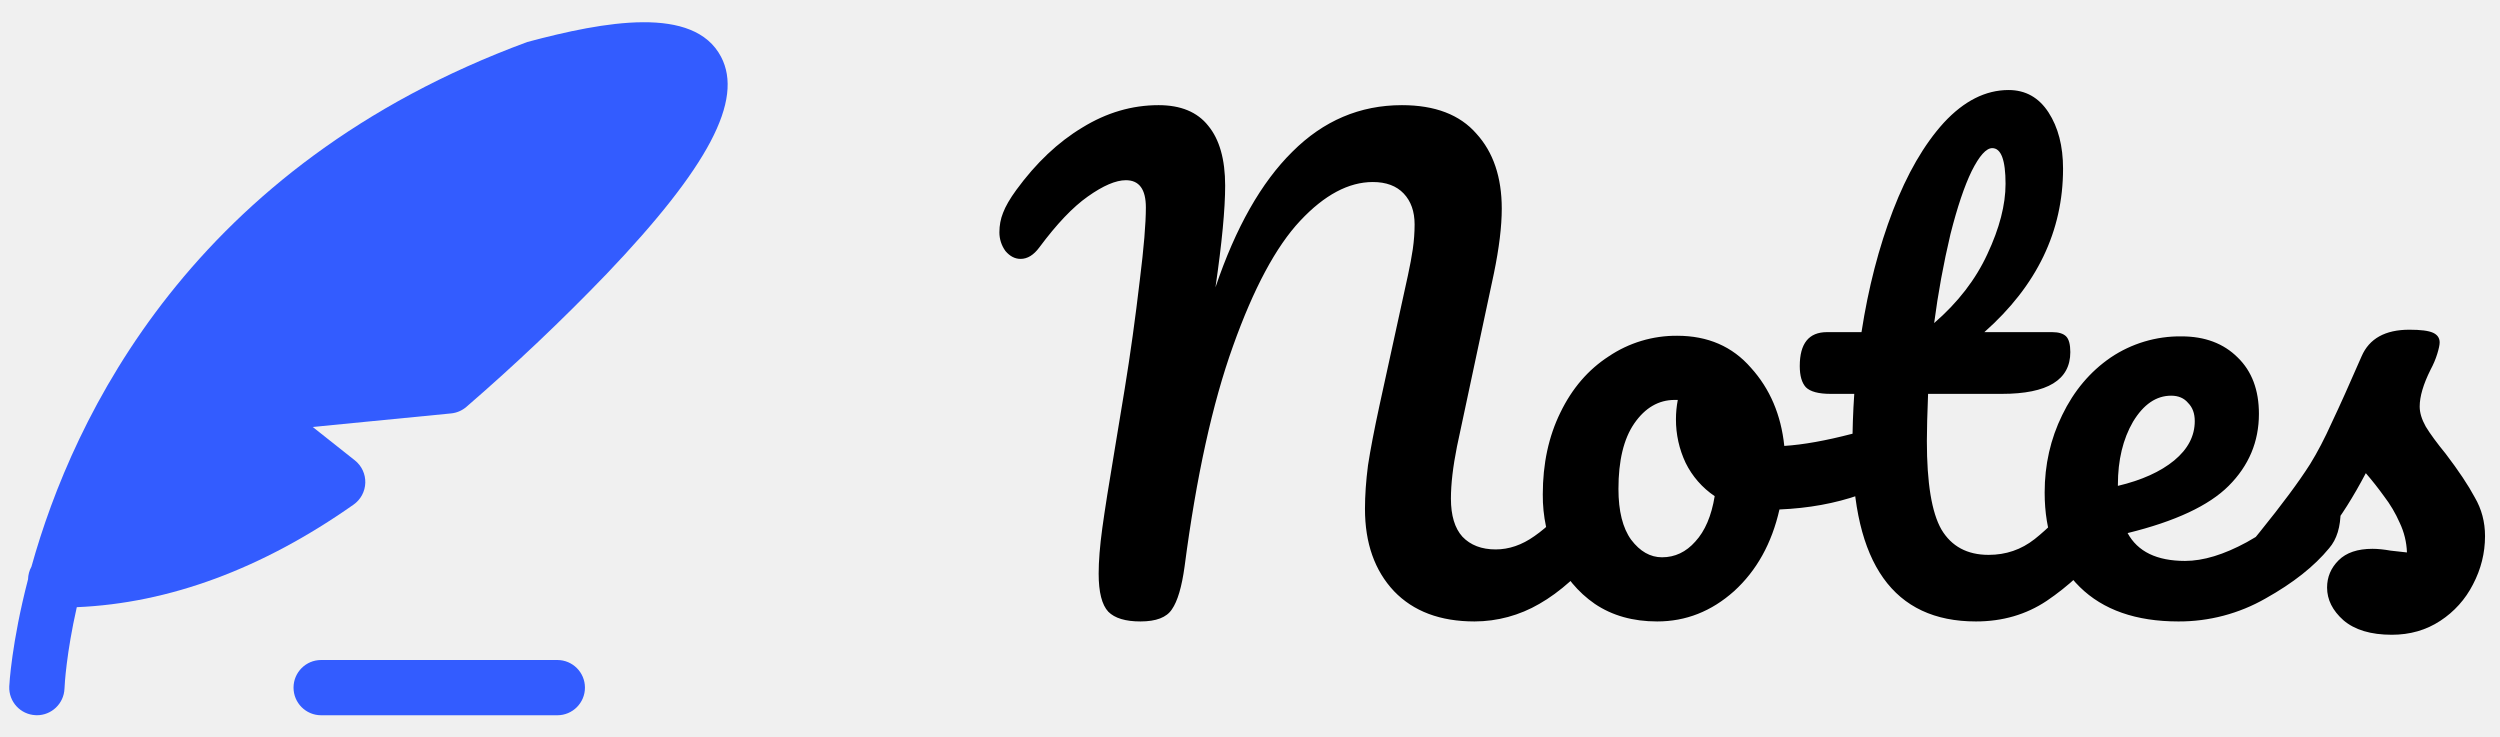
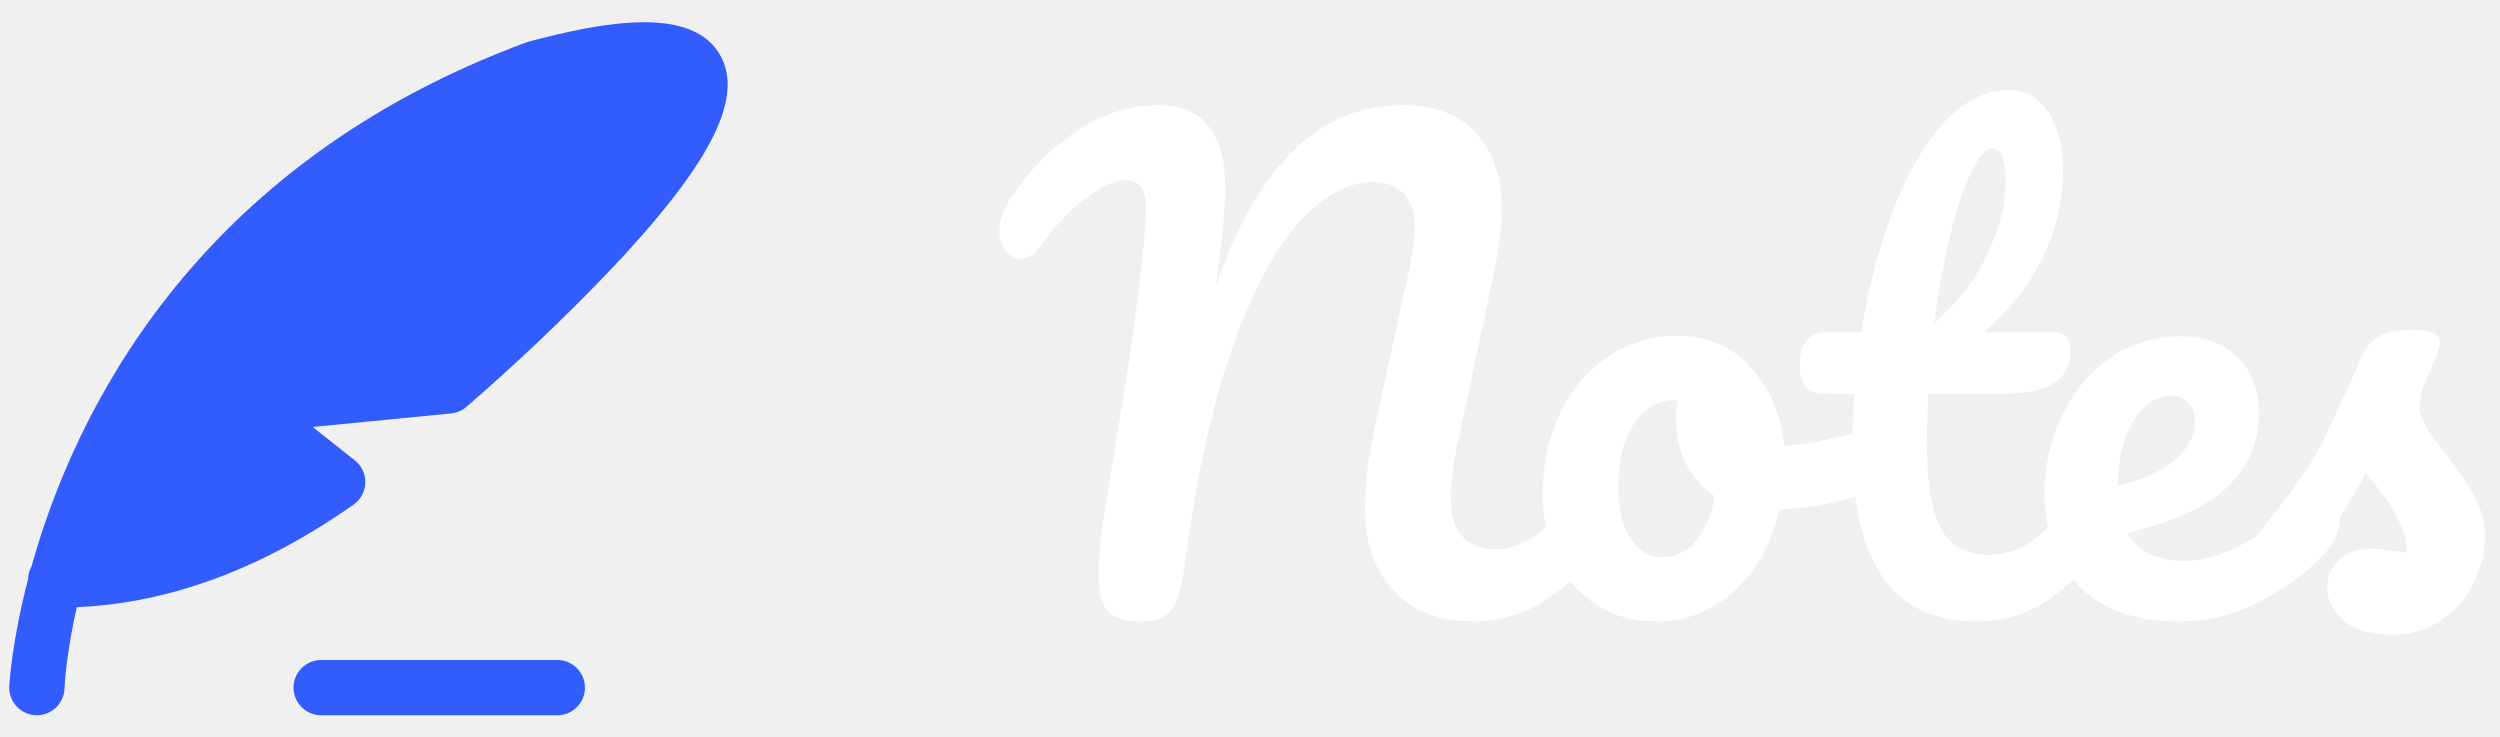
<svg xmlns="http://www.w3.org/2000/svg" width="95" height="28" fill="none" viewBox="0 0 95 28">
  <g clip-path="url(#a)">
    <g fill="#335CFF" fill-rule="evenodd" clip-path="url(#b)" clip-rule="evenodd">
      <path d="M27.4 2.158C26.367.192 22.974.81 20.04 1.595 7.291 6.294 2.781 15.842 1.196 21.53a1.051 1.051 0 0 0-.13.482c-.628 2.413-.713 4.022-.714 4.075a1.048 1.048 0 0 0 1.003 1.09c.016.002.031.002.047.002.558 0 1.023-.441 1.048-1.005.007-.171.072-1.346.468-3.101 3.511-.149 7.046-1.456 10.518-3.898a1.05 1.05 0 0 0 .049-1.681l-1.602-1.269 5.256-.515c.214-.02.416-.106.58-.246a79.991 79.991 0 0 0 5.333-5.056c3.872-4.06 5.211-6.604 4.348-8.25ZM21.178 25.08h-8.974a1.05 1.05 0 0 0 0 2.1h8.974a1.05 1.05 0 0 0 0-2.1Z" />
    </g>
-     <path fill="currentColor" d="M43.336 23.615c-.567 0-.974-.123-1.219-.368-.245-.26-.368-.744-.368-1.449 0-.475.046-1.05.138-1.725.092-.675.253-1.694.483-3.059l.368-2.231c.215-1.319.406-2.699.575-4.14.153-1.227.23-2.147.23-2.76 0-.69-.253-1.035-.759-1.035-.383 0-.866.207-1.449.621-.567.399-1.18 1.043-1.84 1.932-.215.291-.452.437-.713.437-.215 0-.406-.1-.575-.299a1.2 1.2 0 0 1-.23-.713c0-.26.046-.506.138-.736.092-.245.26-.537.506-.874.751-1.027 1.587-1.817 2.507-2.369.92-.567 1.886-.851 2.898-.851.843 0 1.472.26 1.886.782.43.521.644 1.28.644 2.277 0 .89-.123 2.177-.368 3.864.767-2.27 1.74-3.987 2.921-5.152 1.18-1.18 2.568-1.771 4.163-1.771 1.257 0 2.2.36 2.829 1.081.644.705.966 1.656.966 2.852 0 .675-.1 1.495-.299 2.461l-1.403 6.578c-.153.767-.23 1.426-.23 1.978 0 .644.146 1.127.437 1.449.307.322.728.483 1.265.483.506 0 .997-.169 1.472-.506.49-.337 1.066-.897 1.725-1.679.184-.215.391-.322.621-.322.2 0 .353.092.46.276.123.184.184.437.184.759 0 .598-.146 1.073-.437 1.426-.797.966-1.587 1.671-2.369 2.116a4.907 4.907 0 0 1-2.461.667c-1.303 0-2.323-.383-3.059-1.15-.736-.782-1.104-1.825-1.104-3.128 0-.506.038-1.058.115-1.656.092-.598.238-1.357.437-2.277l.92-4.209.161-.736c.077-.353.138-.682.184-.989.046-.322.069-.636.069-.943 0-.49-.138-.882-.414-1.173-.276-.291-.667-.437-1.173-.437-.92 0-1.84.49-2.76 1.472-.92.981-1.771 2.568-2.553 4.761-.782 2.177-1.395 4.968-1.84 8.372-.107.782-.268 1.326-.483 1.633-.2.307-.598.46-1.196.46Zm27.365-7.176c.2 0 .353.1.46.299.108.2.161.452.161.759 0 .736-.222 1.173-.667 1.311-.92.322-1.932.506-3.036.552-.291 1.288-.866 2.323-1.725 3.105-.859.767-1.832 1.15-2.92 1.15-.92 0-1.71-.222-2.37-.667a4.268 4.268 0 0 1-1.472-1.771 5.672 5.672 0 0 1-.506-2.392c0-1.165.223-2.2.667-3.105.445-.92 1.058-1.633 1.84-2.139a4.585 4.585 0 0 1 2.6-.782c1.164 0 2.1.406 2.805 1.219.72.797 1.142 1.786 1.265 2.967.72-.046 1.58-.2 2.576-.46.123-.03.23-.046.322-.046Zm-7.544 4.738c.49 0 .913-.2 1.265-.598.368-.399.614-.974.736-1.725a3.265 3.265 0 0 1-1.104-1.265 3.842 3.842 0 0 1-.368-1.656c0-.245.023-.49.07-.736h-.116c-.613 0-1.127.299-1.54.897-.4.583-.599 1.41-.599 2.484 0 .843.161 1.487.483 1.932.337.445.728.667 1.173.667Zm16.573-2.806c.2 0 .353.092.46.276.123.184.184.437.184.759 0 .613-.146 1.089-.437 1.426a9.782 9.782 0 0 1-2.162 2.001c-.782.521-1.679.782-2.69.782-3.129 0-4.693-2.2-4.693-6.601 0-.675.023-1.357.07-2.047h-.898c-.46 0-.774-.084-.943-.253-.153-.169-.23-.437-.23-.805 0-.859.345-1.288 1.035-1.288h1.311c.26-1.687.66-3.228 1.196-4.623.537-1.395 1.18-2.507 1.932-3.335.767-.828 1.587-1.242 2.461-1.242.644 0 1.15.284 1.518.851.368.567.552 1.28.552 2.139 0 2.377-.997 4.447-2.99 6.21h2.576c.245 0 .422.054.53.161.106.107.16.307.16.598 0 1.058-.866 1.587-2.599 1.587h-2.806c-.03.767-.046 1.365-.046 1.794 0 1.595.184 2.714.552 3.358.383.644.981.966 1.794.966.66 0 1.242-.2 1.748-.598.506-.399 1.104-.997 1.794-1.794.184-.215.391-.322.621-.322ZM75.705 5.629c-.23 0-.49.291-.782.874-.276.567-.544 1.365-.805 2.392a33.648 33.648 0 0 0-.62 3.381c.904-.782 1.578-1.656 2.023-2.622.46-.981.69-1.87.69-2.668 0-.905-.169-1.357-.506-1.357ZM88.3 18.371c.2 0 .353.092.46.276.123.184.184.437.184.759 0 .613-.145 1.089-.437 1.426-.567.69-1.372 1.326-2.415 1.909a6.604 6.604 0 0 1-3.312.874c-1.61 0-2.86-.437-3.749-1.311-.889-.874-1.334-2.07-1.334-3.588 0-1.058.223-2.04.667-2.944.445-.92 1.058-1.648 1.84-2.185a4.71 4.71 0 0 1 2.691-.805c.89 0 1.603.268 2.14.805.536.521.804 1.234.804 2.139 0 1.058-.383 1.97-1.15 2.737-.751.751-2.031 1.35-3.84 1.794.383.705 1.111 1.058 2.184 1.058.69 0 1.472-.238 2.346-.713a7.892 7.892 0 0 0 2.3-1.909c.184-.215.391-.322.621-.322Zm-5.796-3.335c-.567 0-1.05.33-1.449.989-.383.66-.575 1.457-.575 2.392v.046c.905-.215 1.618-.537 2.14-.966.52-.43.781-.928.781-1.495 0-.291-.084-.521-.253-.69-.153-.184-.368-.276-.644-.276Zm8.386 9.085c-.798 0-1.411-.184-1.84-.552-.414-.368-.621-.782-.621-1.242 0-.399.145-.744.437-1.035.291-.291.72-.437 1.288-.437.199 0 .429.023.69.069l.62.069a2.84 2.84 0 0 0-.275-1.127 4.879 4.879 0 0 0-.598-1.012 12.547 12.547 0 0 0-.69-.874c-.476.905-.951 1.656-1.426 2.254-.46.598-.966 1.165-1.518 1.702-.276.276-.568.414-.874.414a.77.77 0 0 1-.598-.253 1.007 1.007 0 0 1-.23-.667c0-.307.107-.59.322-.851l.299-.368c.843-1.043 1.48-1.901 1.909-2.576.276-.445.552-.974.828-1.587.291-.613.667-1.449 1.127-2.507.291-.675.897-1.012 1.817-1.012.429 0 .728.038.897.115.168.077.253.2.253.368 0 .092-.031.238-.092.437-.062.2-.146.399-.253.598-.276.552-.414 1.02-.414 1.403 0 .23.076.483.23.759.168.276.421.621.759 1.035.49.644.858 1.196 1.104 1.656.26.445.39.935.39 1.472 0 .644-.153 1.257-.46 1.84a3.588 3.588 0 0 1-1.241 1.38c-.537.353-1.15.529-1.84.529Z" />
+     <path fill="#fff" d="M43.336 23.615c-.567 0-.974-.123-1.219-.368-.245-.26-.368-.744-.368-1.449 0-.475.046-1.05.138-1.725.092-.675.253-1.694.483-3.059l.368-2.231c.215-1.319.406-2.699.575-4.14.153-1.227.23-2.147.23-2.76 0-.69-.253-1.035-.759-1.035-.383 0-.866.207-1.449.621-.567.399-1.18 1.043-1.84 1.932-.215.291-.452.437-.713.437-.215 0-.406-.1-.575-.299a1.2 1.2 0 0 1-.23-.713c0-.26.046-.506.138-.736.092-.245.26-.537.506-.874.751-1.027 1.587-1.817 2.507-2.369.92-.567 1.886-.851 2.898-.851.843 0 1.472.26 1.886.782.43.521.644 1.28.644 2.277 0 .89-.123 2.177-.368 3.864.767-2.27 1.74-3.987 2.921-5.152 1.18-1.18 2.568-1.771 4.163-1.771 1.257 0 2.2.36 2.829 1.081.644.705.966 1.656.966 2.852 0 .675-.1 1.495-.299 2.461l-1.403 6.578c-.153.767-.23 1.426-.23 1.978 0 .644.146 1.127.437 1.449.307.322.728.483 1.265.483.506 0 .997-.169 1.472-.506.49-.337 1.066-.897 1.725-1.679.184-.215.391-.322.621-.322.2 0 .353.092.46.276.123.184.184.437.184.759 0 .598-.146 1.073-.437 1.426-.797.966-1.587 1.671-2.369 2.116a4.907 4.907 0 0 1-2.461.667c-1.303 0-2.323-.383-3.059-1.15-.736-.782-1.104-1.825-1.104-3.128 0-.506.038-1.058.115-1.656.092-.598.238-1.357.437-2.277l.92-4.209.161-.736c.077-.353.138-.682.184-.989.046-.322.069-.636.069-.943 0-.49-.138-.882-.414-1.173-.276-.291-.667-.437-1.173-.437-.92 0-1.84.49-2.76 1.472-.92.981-1.771 2.568-2.553 4.761-.782 2.177-1.395 4.968-1.84 8.372-.107.782-.268 1.326-.483 1.633-.2.307-.598.46-1.196.46Zm27.365-7.176c.2 0 .353.1.46.299.108.2.161.452.161.759 0 .736-.222 1.173-.667 1.311-.92.322-1.932.506-3.036.552-.291 1.288-.866 2.323-1.725 3.105-.859.767-1.832 1.15-2.92 1.15-.92 0-1.71-.222-2.37-.667a4.268 4.268 0 0 1-1.472-1.771 5.672 5.672 0 0 1-.506-2.392c0-1.165.223-2.2.667-3.105.445-.92 1.058-1.633 1.84-2.139a4.585 4.585 0 0 1 2.6-.782c1.164 0 2.1.406 2.805 1.219.72.797 1.142 1.786 1.265 2.967.72-.046 1.58-.2 2.576-.46.123-.03.23-.046.322-.046Zm-7.544 4.738c.49 0 .913-.2 1.265-.598.368-.399.614-.974.736-1.725a3.265 3.265 0 0 1-1.104-1.265 3.842 3.842 0 0 1-.368-1.656c0-.245.023-.49.07-.736h-.116c-.613 0-1.127.299-1.54.897-.4.583-.599 1.41-.599 2.484 0 .843.161 1.487.483 1.932.337.445.728.667 1.173.667Zm16.573-2.806c.2 0 .353.092.46.276.123.184.184.437.184.759 0 .613-.146 1.089-.437 1.426a9.782 9.782 0 0 1-2.162 2.001c-.782.521-1.679.782-2.69.782-3.129 0-4.693-2.2-4.693-6.601 0-.675.023-1.357.07-2.047h-.898c-.46 0-.774-.084-.943-.253-.153-.169-.23-.437-.23-.805 0-.859.345-1.288 1.035-1.288h1.311c.26-1.687.66-3.228 1.196-4.623.537-1.395 1.18-2.507 1.932-3.335.767-.828 1.587-1.242 2.461-1.242.644 0 1.15.284 1.518.851.368.567.552 1.28.552 2.139 0 2.377-.997 4.447-2.99 6.21h2.576c.245 0 .422.054.53.161.106.107.16.307.16.598 0 1.058-.866 1.587-2.599 1.587h-2.806c-.03.767-.046 1.365-.046 1.794 0 1.595.184 2.714.552 3.358.383.644.981.966 1.794.966.66 0 1.242-.2 1.748-.598.506-.399 1.104-.997 1.794-1.794.184-.215.391-.322.621-.322ZM75.705 5.629c-.23 0-.49.291-.782.874-.276.567-.544 1.365-.805 2.392a33.648 33.648 0 0 0-.62 3.381c.904-.782 1.578-1.656 2.023-2.622.46-.981.69-1.87.69-2.668 0-.905-.169-1.357-.506-1.357ZM88.3 18.371c.2 0 .353.092.46.276.123.184.184.437.184.759 0 .613-.145 1.089-.437 1.426-.567.69-1.372 1.326-2.415 1.909a6.604 6.604 0 0 1-3.312.874c-1.61 0-2.86-.437-3.749-1.311-.889-.874-1.334-2.07-1.334-3.588 0-1.058.223-2.04.667-2.944.445-.92 1.058-1.648 1.84-2.185a4.71 4.71 0 0 1 2.691-.805c.89 0 1.603.268 2.14.805.536.521.804 1.234.804 2.139 0 1.058-.383 1.97-1.15 2.737-.751.751-2.031 1.35-3.84 1.794.383.705 1.111 1.058 2.184 1.058.69 0 1.472-.238 2.346-.713a7.892 7.892 0 0 0 2.3-1.909c.184-.215.391-.322.621-.322Zm-5.796-3.335c-.567 0-1.05.33-1.449.989-.383.66-.575 1.457-.575 2.392v.046c.905-.215 1.618-.537 2.14-.966.52-.43.781-.928.781-1.495 0-.291-.084-.521-.253-.69-.153-.184-.368-.276-.644-.276Zm8.386 9.085c-.798 0-1.411-.184-1.84-.552-.414-.368-.621-.782-.621-1.242 0-.399.145-.744.437-1.035.291-.291.72-.437 1.288-.437.199 0 .429.023.69.069l.62.069a2.84 2.84 0 0 0-.275-1.127 4.879 4.879 0 0 0-.598-1.012 12.547 12.547 0 0 0-.69-.874c-.476.905-.951 1.656-1.426 2.254-.46.598-.966 1.165-1.518 1.702-.276.276-.568.414-.874.414a.77.77 0 0 1-.598-.253 1.007 1.007 0 0 1-.23-.667c0-.307.107-.59.322-.851l.299-.368c.843-1.043 1.48-1.901 1.909-2.576.276-.445.552-.974.828-1.587.291-.613.667-1.449 1.127-2.507.291-.675.897-1.012 1.817-1.012.429 0 .728.038.897.115.168.077.253.2.253.368 0 .092-.031.238-.092.437-.062.2-.146.399-.253.598-.276.552-.414 1.02-.414 1.403 0 .23.076.483.23.759.168.276.421.621.759 1.035.49.644.858 1.196 1.104 1.656.26.445.39.935.39 1.472 0 .644-.153 1.257-.46 1.84a3.588 3.588 0 0 1-1.241 1.38c-.537.353-1.15.529-1.84.529Z" />
  </g>
  <defs>
    <clipPath id="a">
      <path fill="#fff" d="M0 0h95v28H0z" />
    </clipPath>
    <clipPath id="b">
      <path fill="#fff" d="M0 0h28v28H0z" />
    </clipPath>
  </defs>
</svg>
